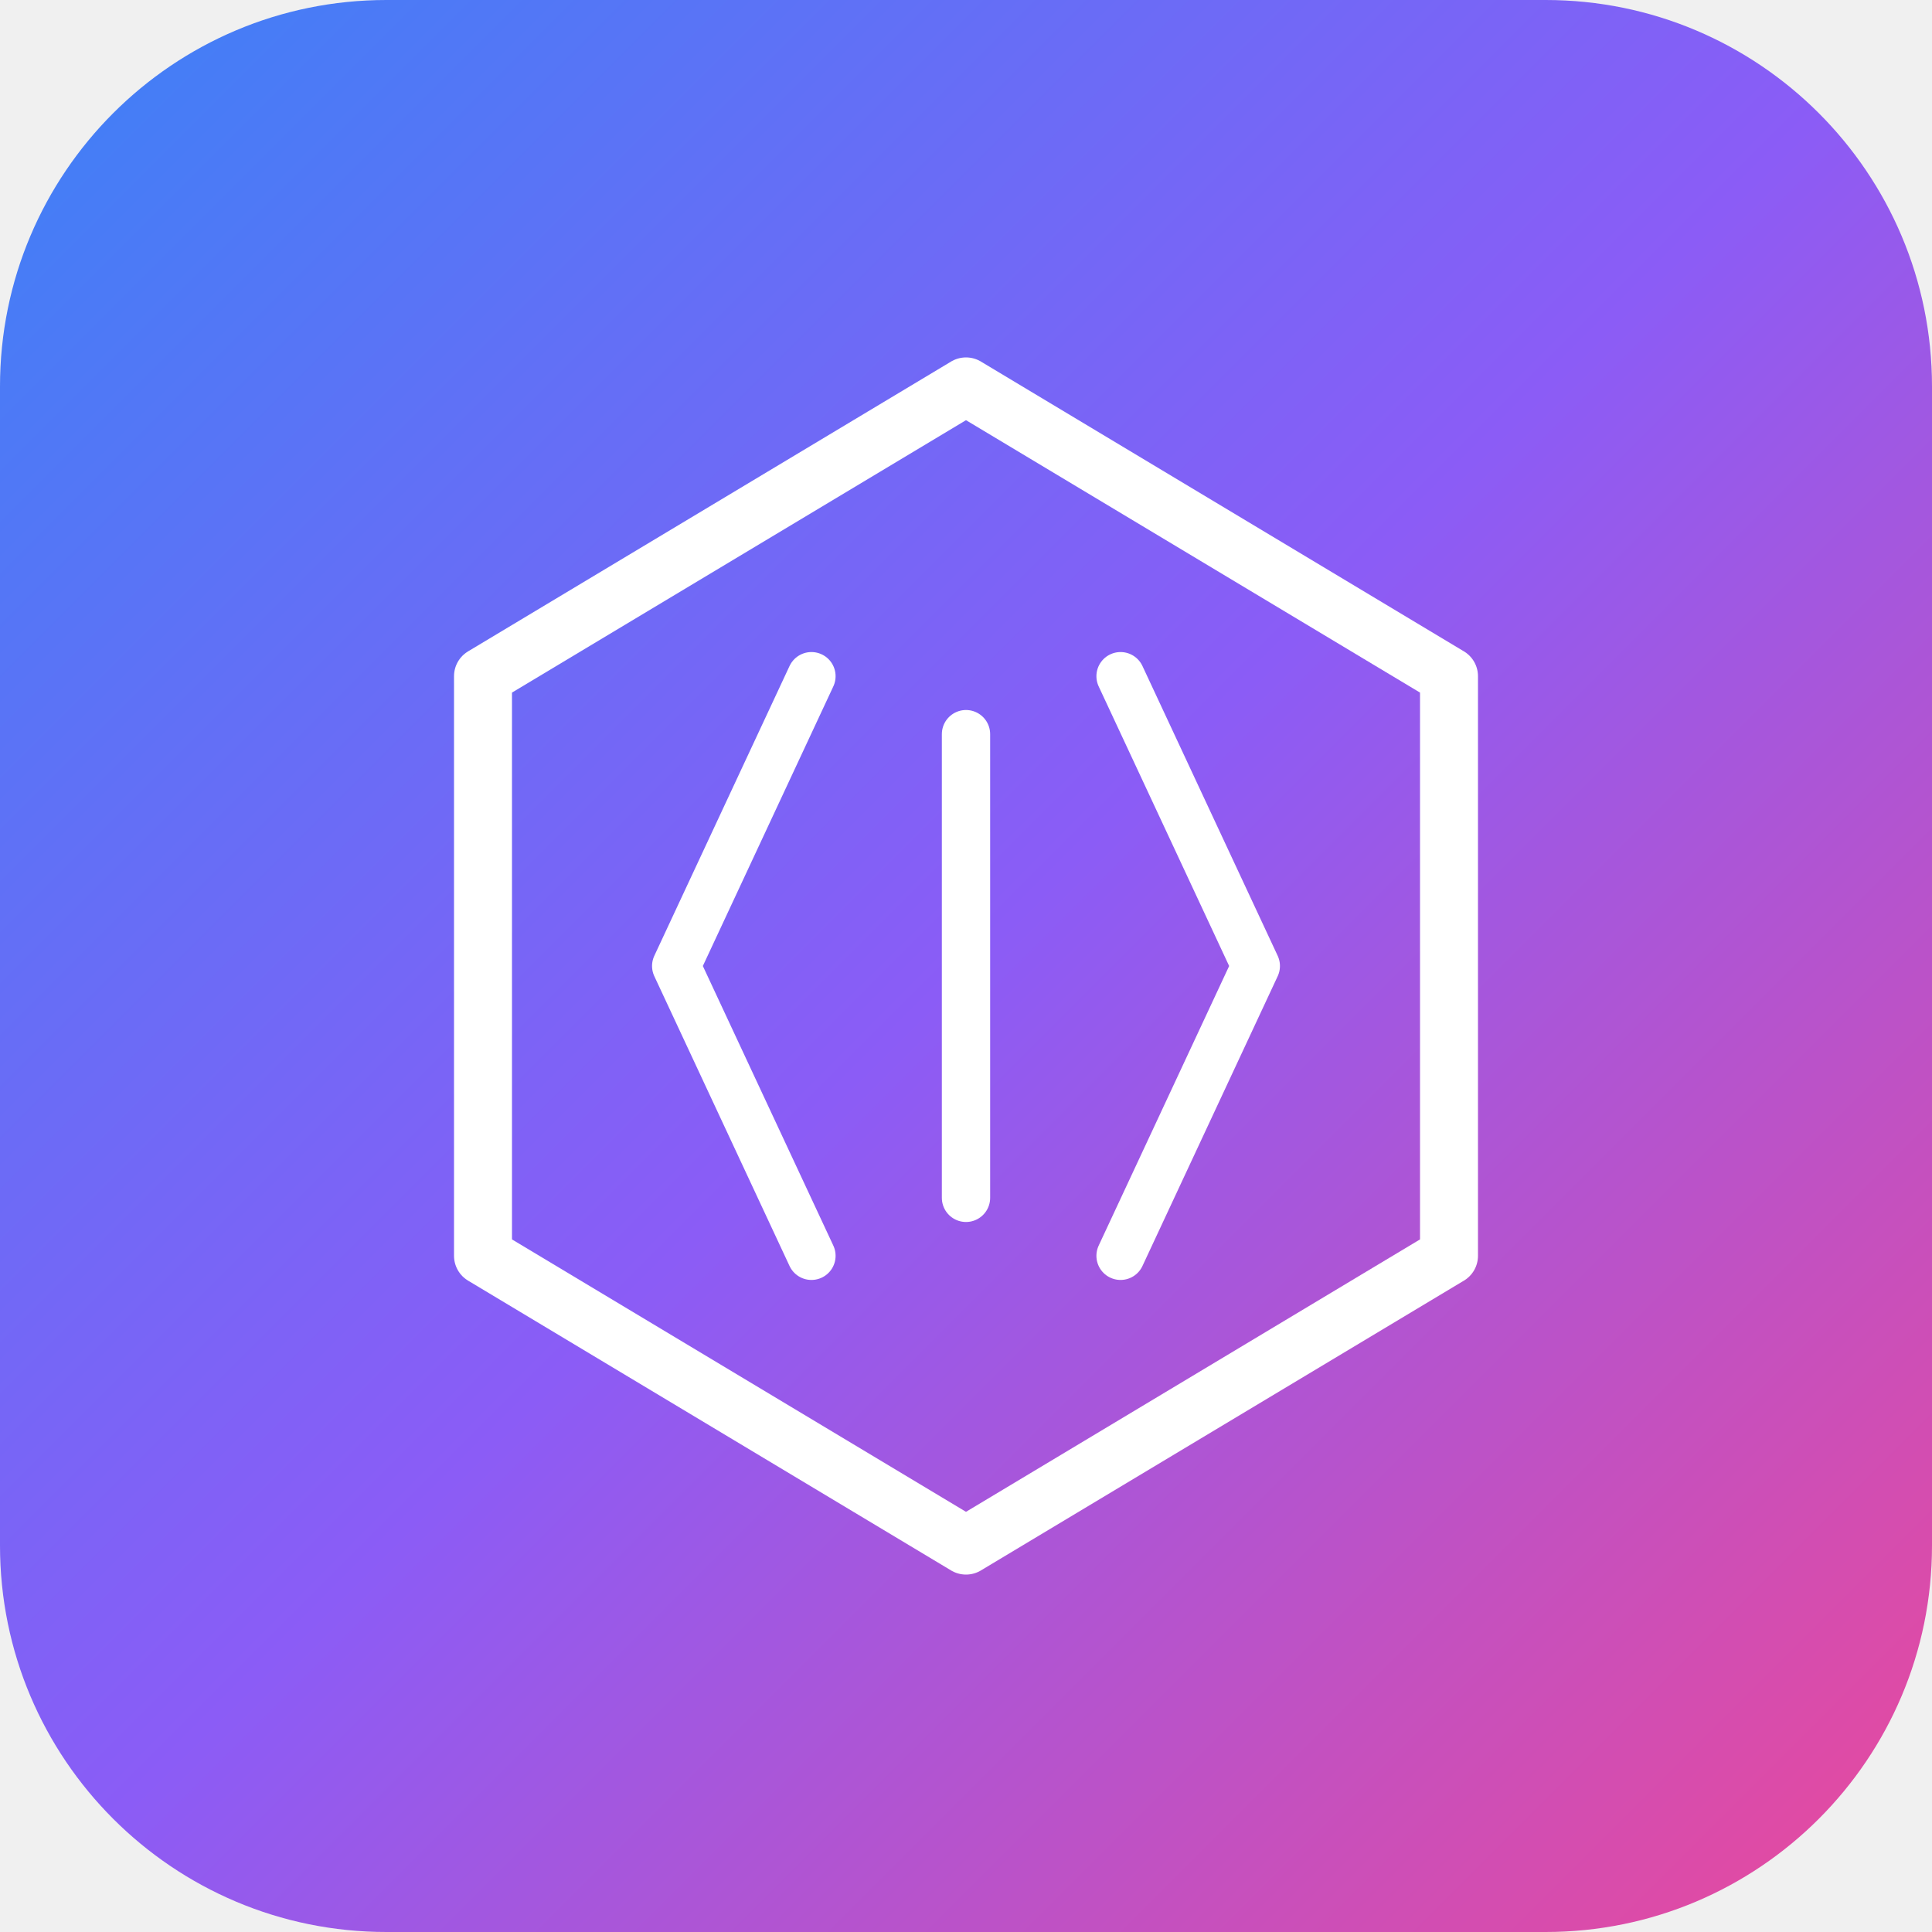
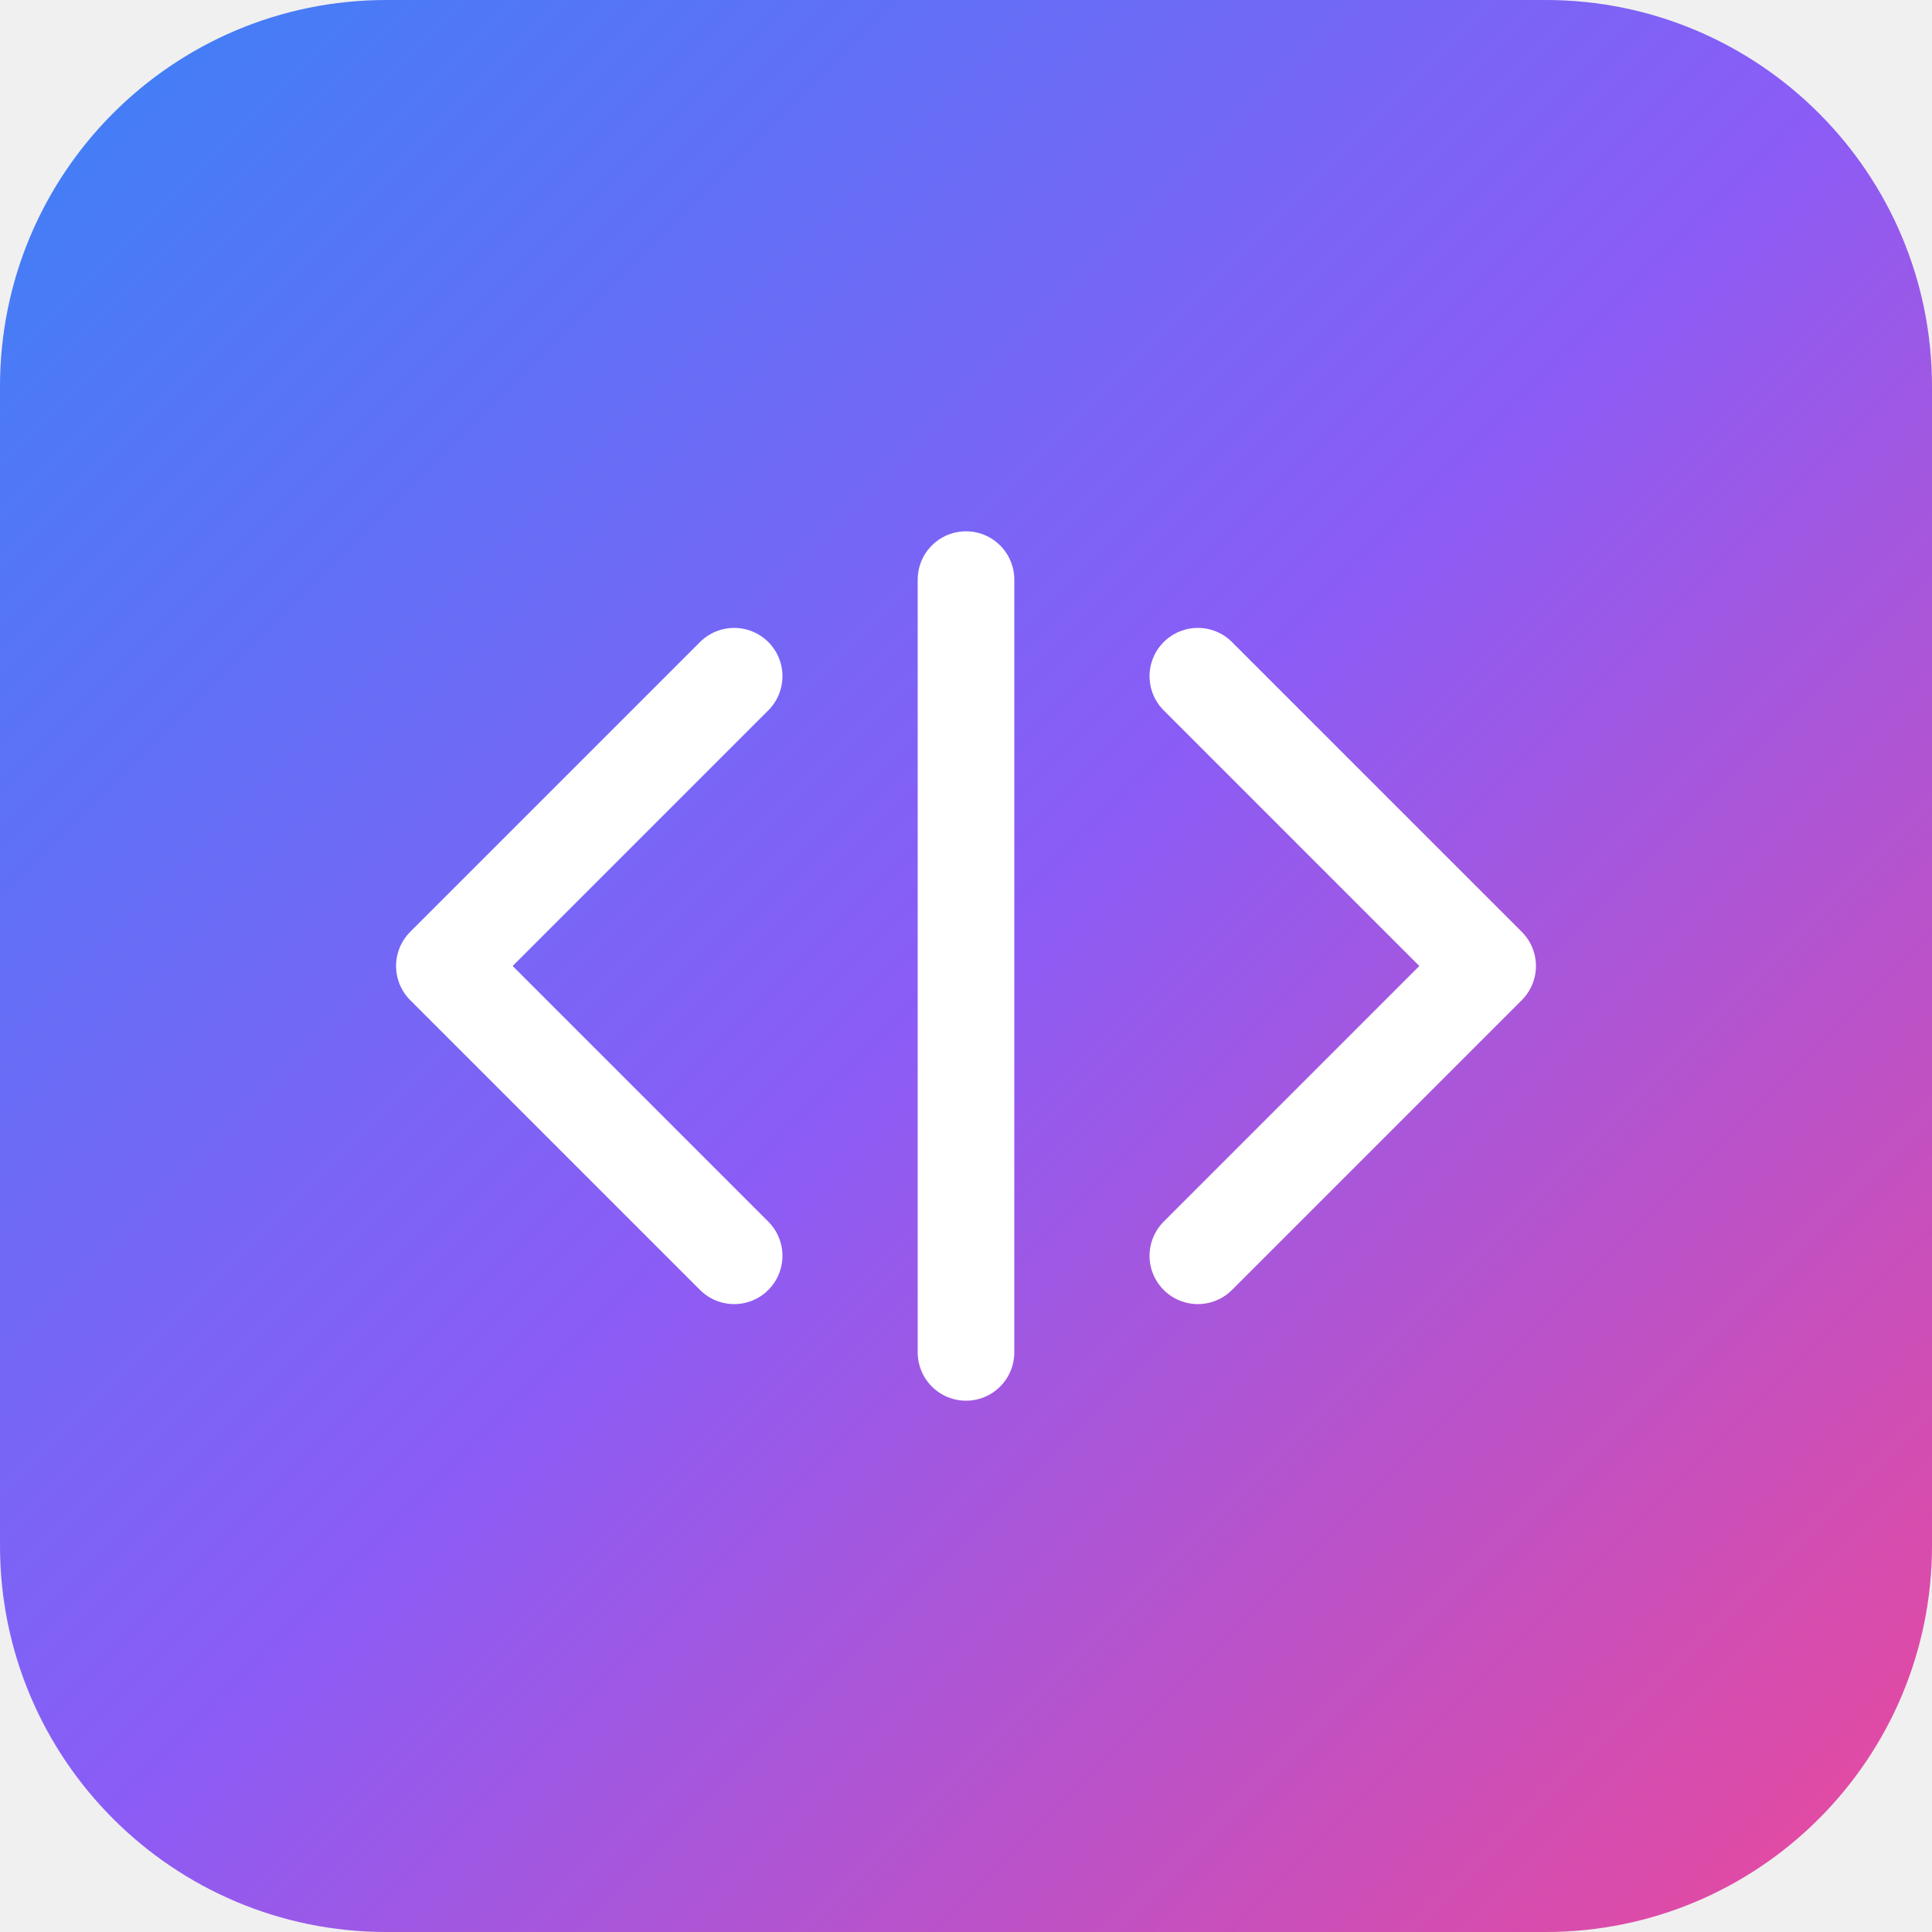
<svg xmlns="http://www.w3.org/2000/svg" viewBox="0 0 100 100">
  <defs>
    <linearGradient id="bg" x1="0%" y1="0%" x2="100%" y2="100%">
      <stop offset="0%" style="stop-color:#3B82F6" />
      <stop offset="50%" style="stop-color:#8B5CF6" />
      <stop offset="100%" style="stop-color:#EC4899" />
    </linearGradient>
  </defs>
  <rect width="100" height="100" rx="20" fill="url(#bg)" />
-   <g fill="none" stroke="white" stroke-width="3" stroke-linecap="round" stroke-linejoin="round">
-     <path d="M50 20 L75 35 L75 65 L50 80 L25 65 L25 35 Z" />
-     <path d="M42 35 L35 50 L42 65" stroke-width="2.5" />
-     <path d="M58 35 L65 50 L58 65" stroke-width="2.5" />
-     <path d="M50 38 L50 62" stroke-width="2.5" />
+   <g fill="none" stroke="white" stroke-width="5" stroke-linecap="round" stroke-linejoin="round">
+     <path d="M38 35 L23 50 L38 65" />
+     <path d="M62 35 L77 50 L62 65" />
+     <path d="M50 30 L50 70" />
  </g>
</svg>
